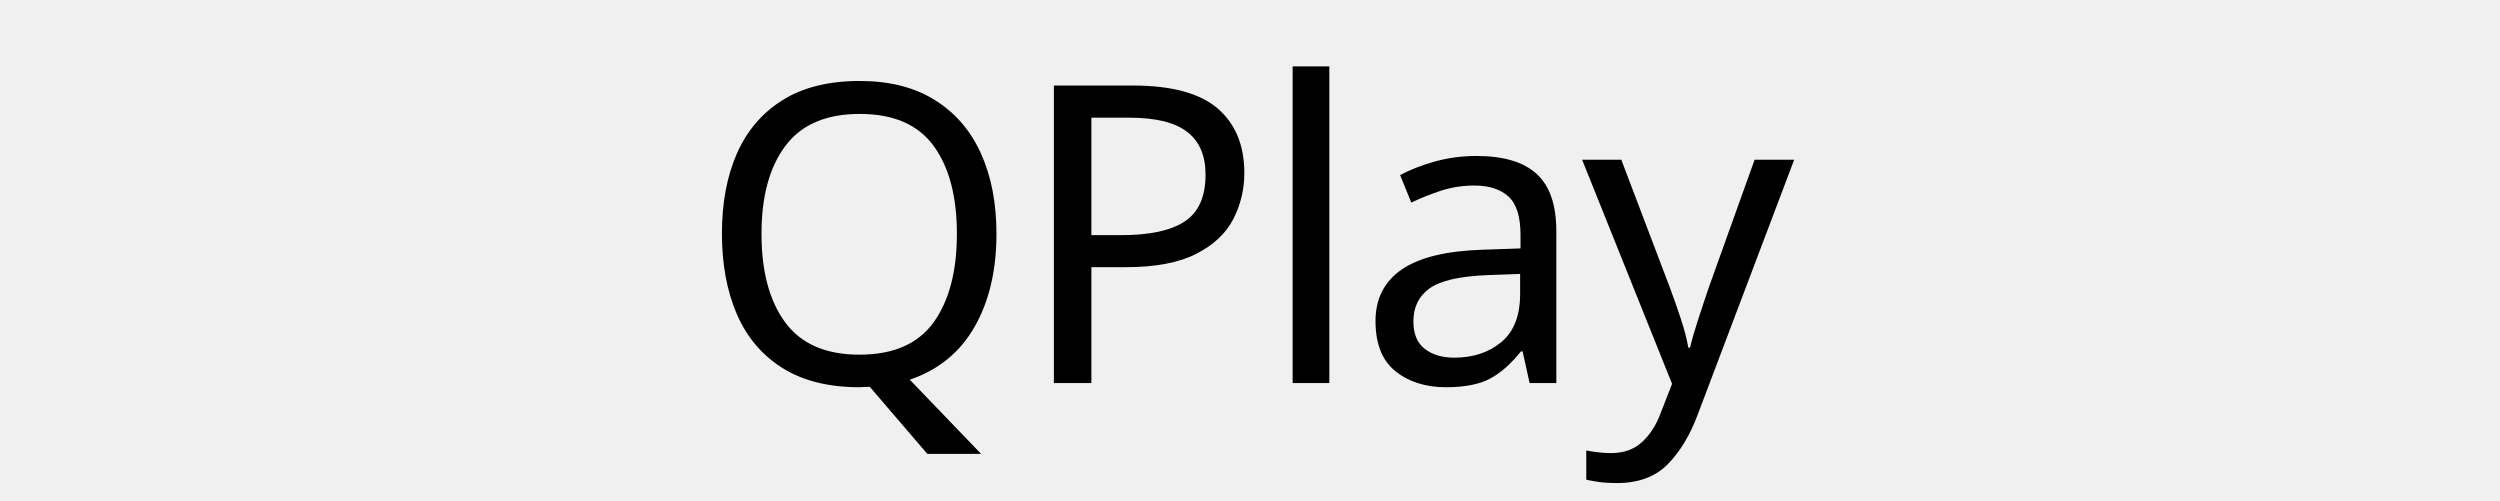
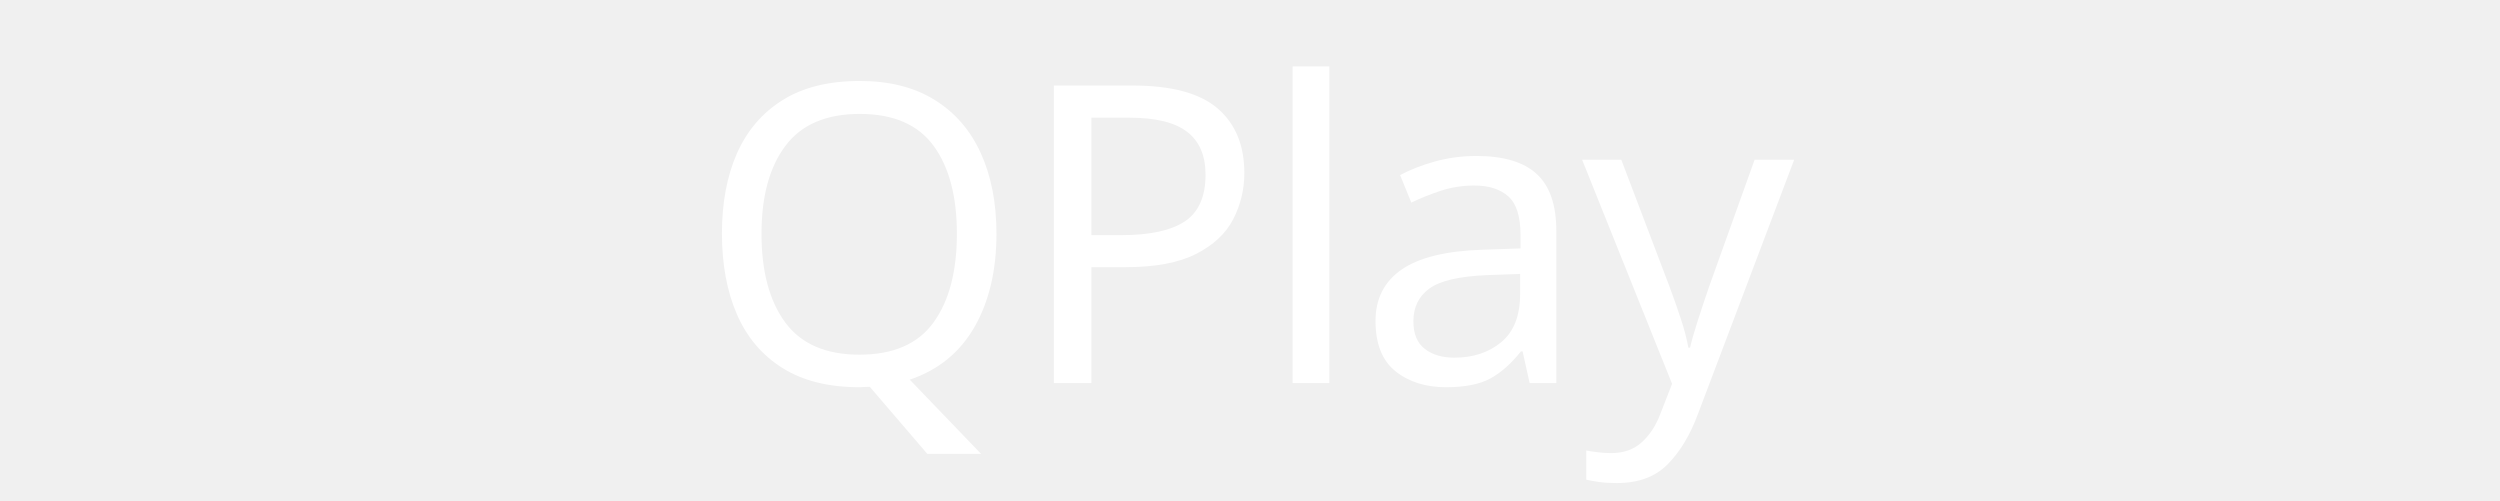
<svg xmlns="http://www.w3.org/2000/svg" version="1.1" id="Layer_1" x="0px" y="0px" width="300px" height="60px" viewBox="0 0 300 60" enable-background="new 0 0 300 60" xml:space="preserve">
-   <text transform="matrix(0.9997 0 0 1 83.5859 45.9668)" fill="#000000" font-family="'MicrosoftJhengHeiBold'" font-size="50" letter-spacing="-1">QPlay</text>
+   <text transform="matrix(0.9997 0 0 1 83.5859 45.9668)" fill="#FFFFFF" font-family="'MicrosoftJhengHeiBold'" font-size="50" letter-spacing="-1">QPlay</text>
</svg>
